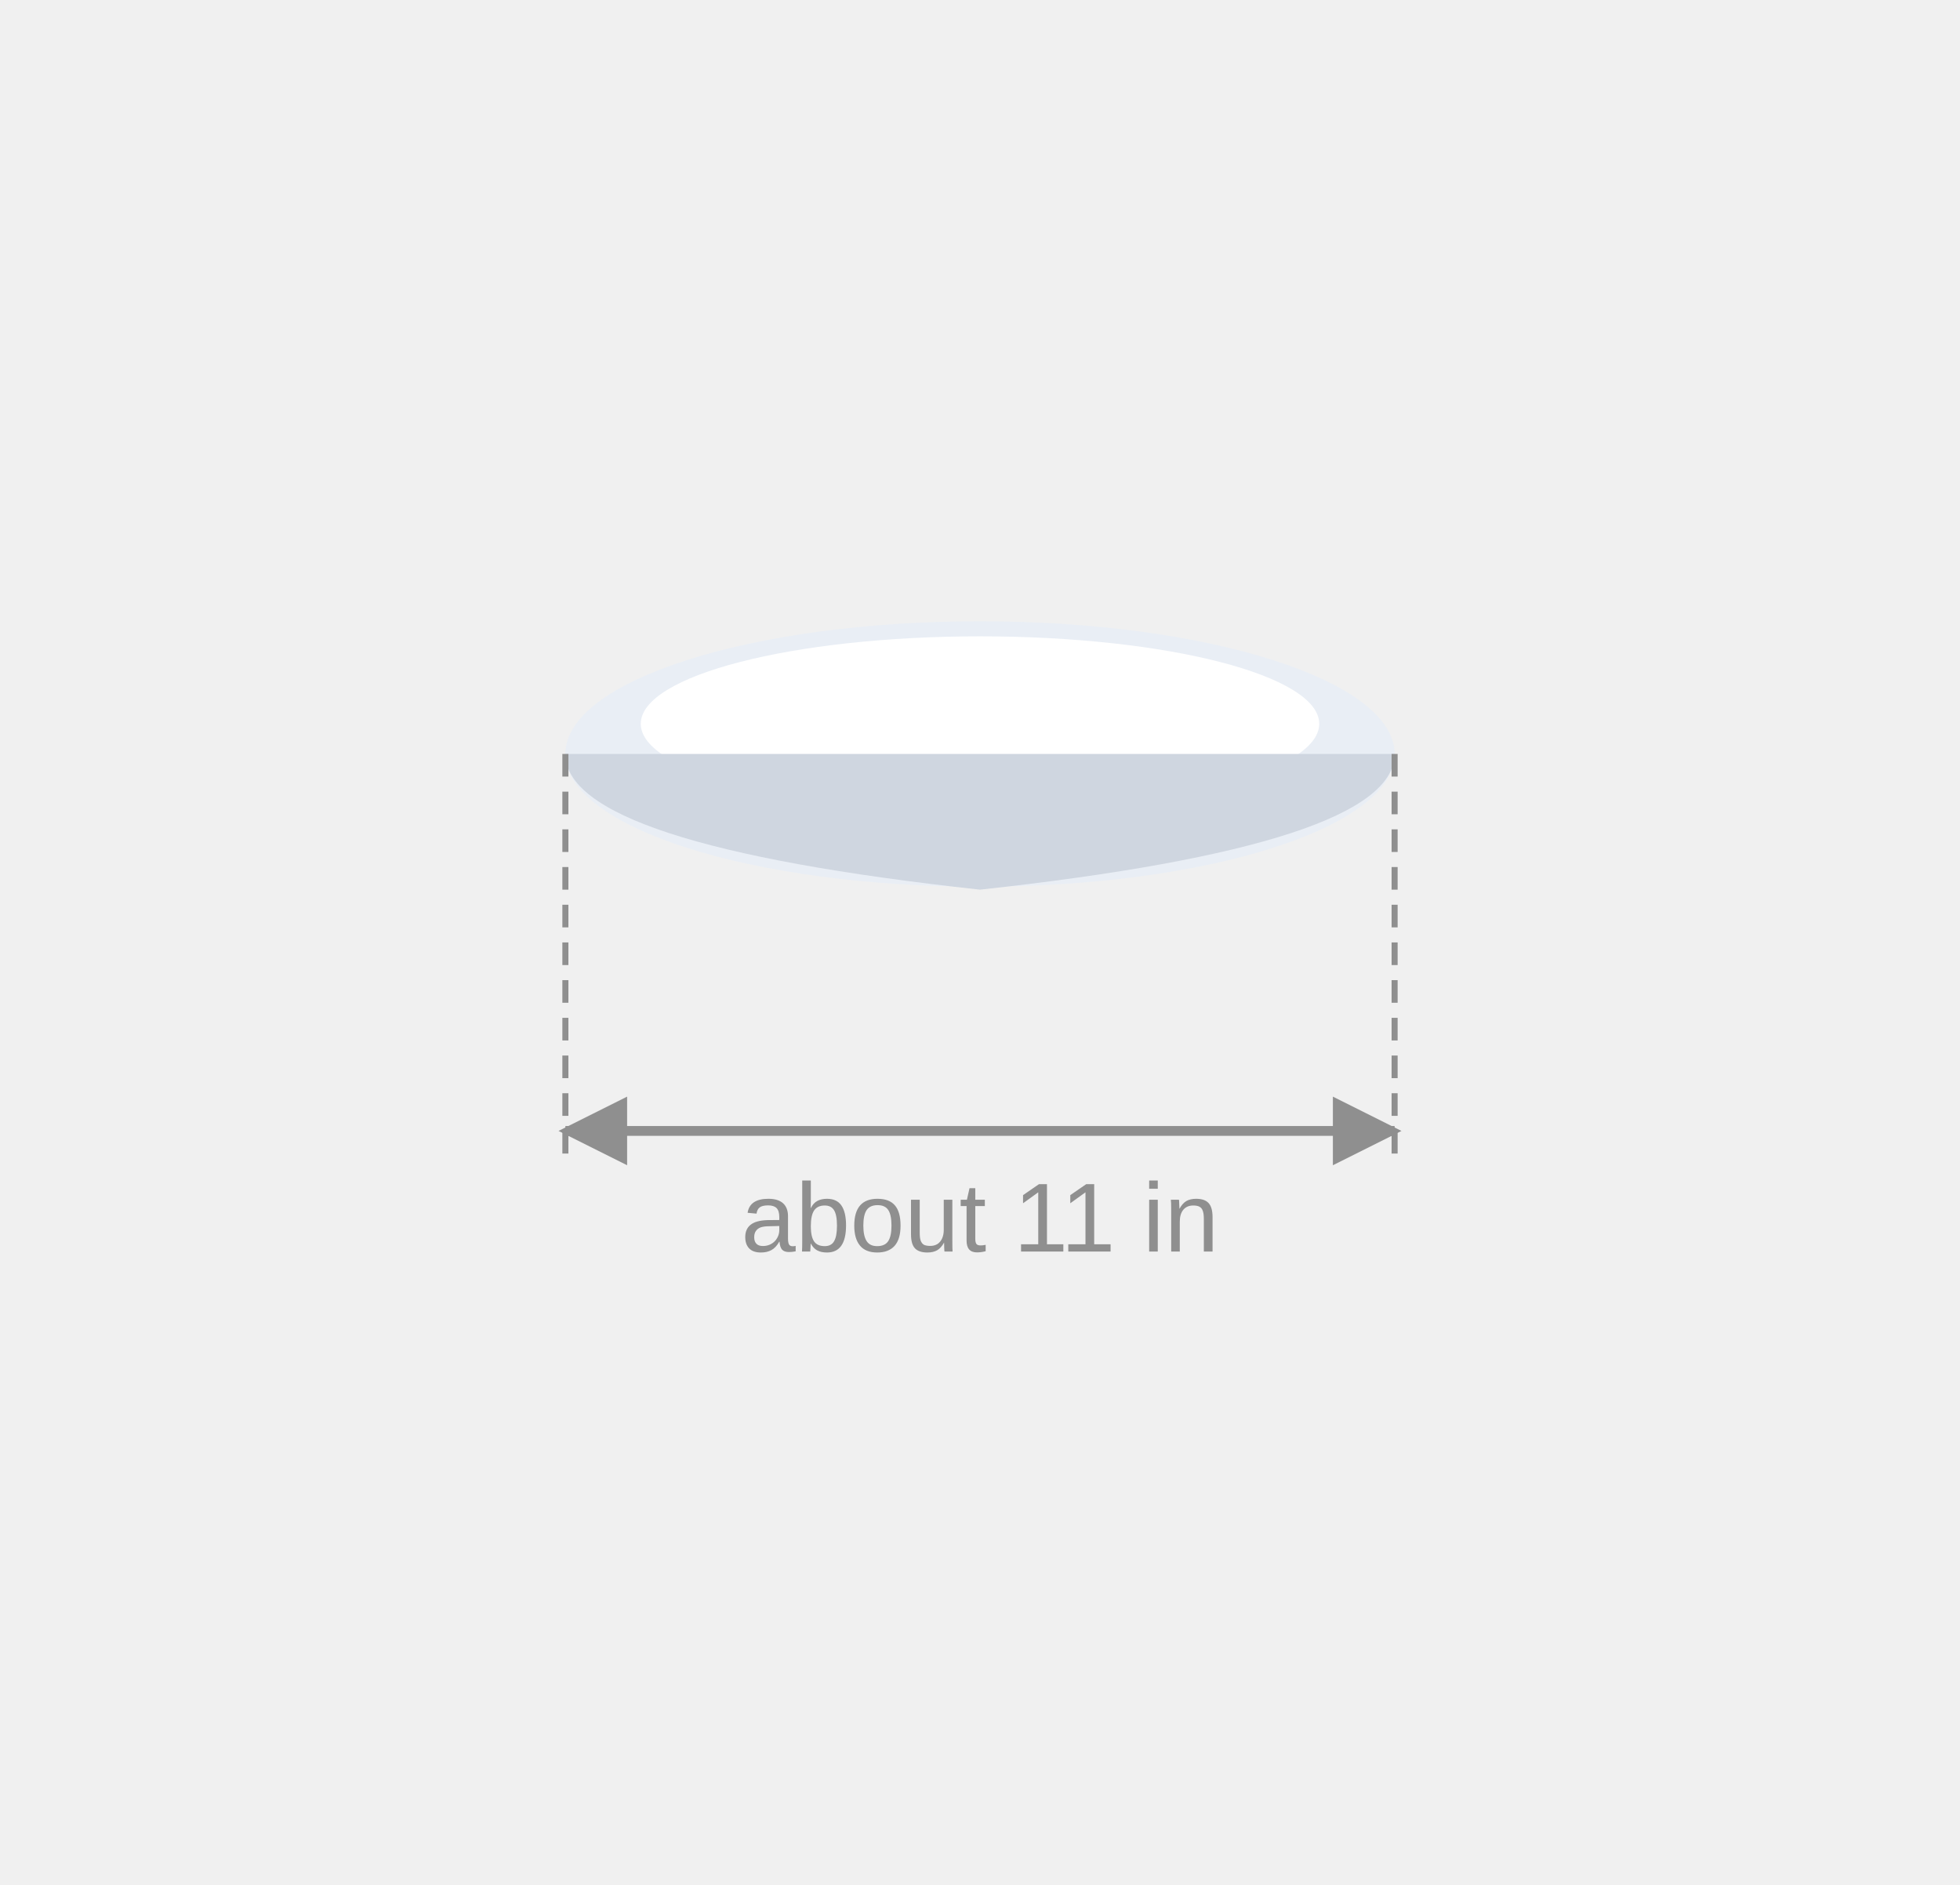
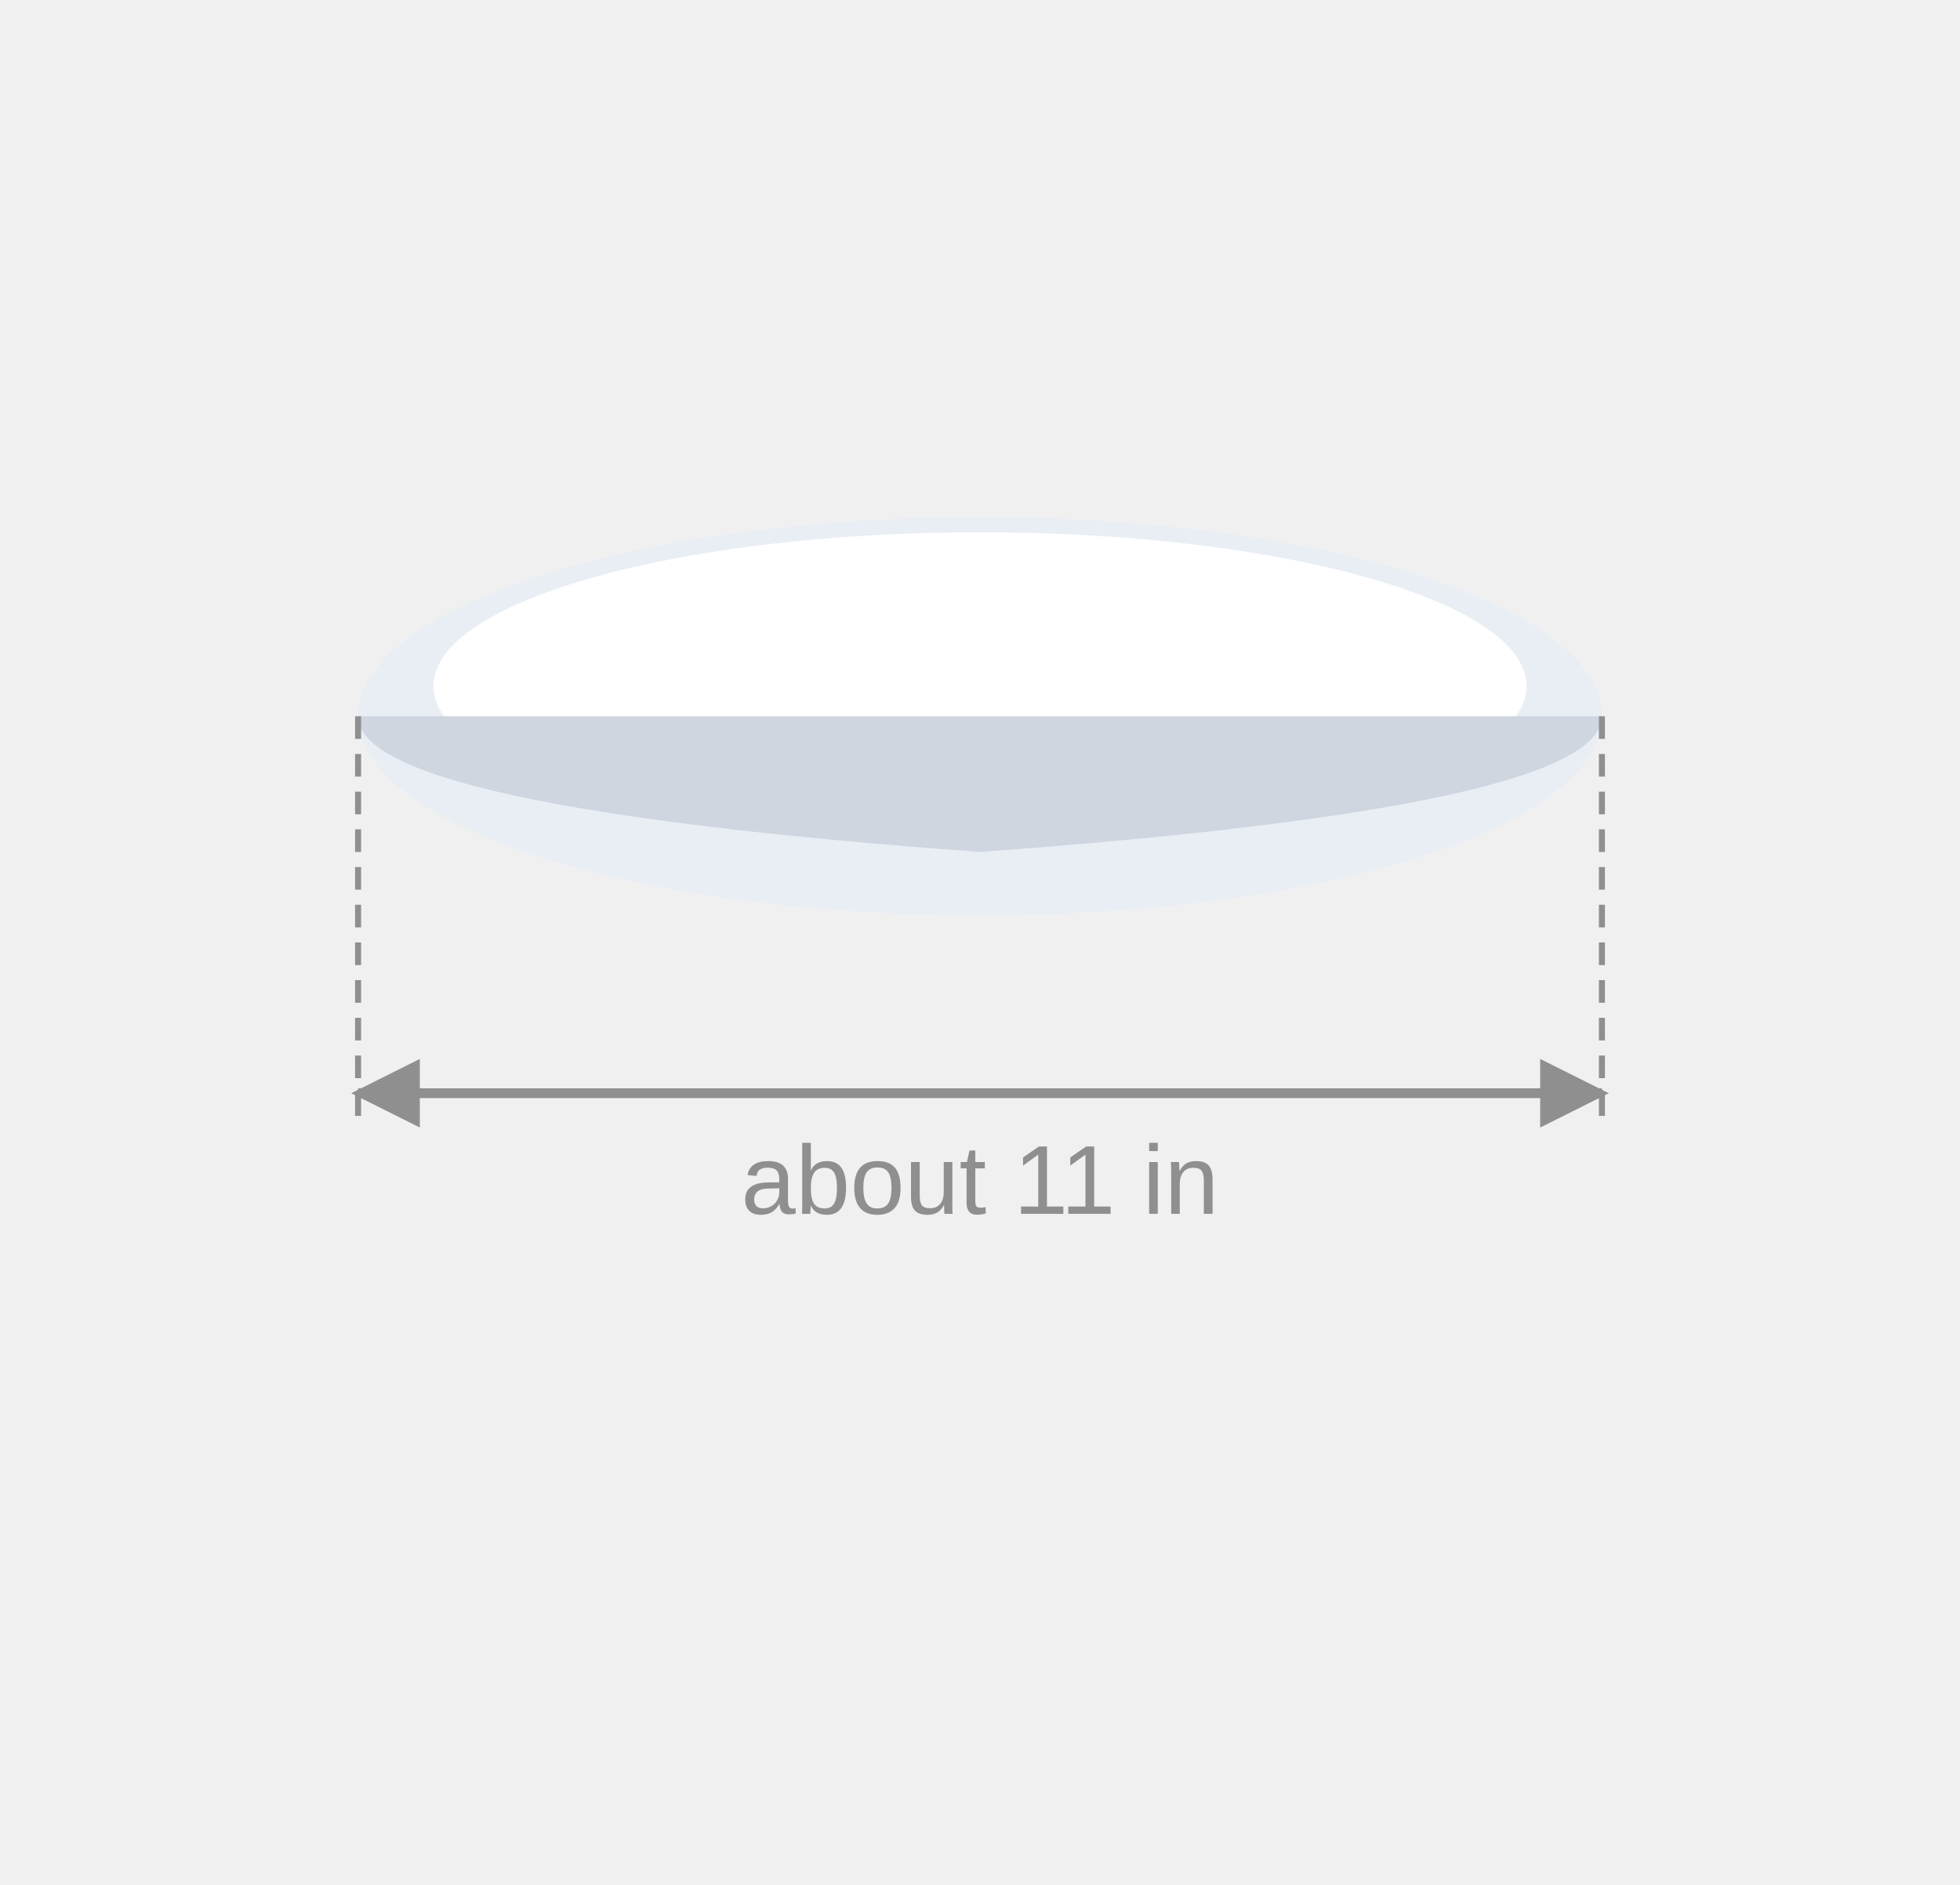
<svg xmlns="http://www.w3.org/2000/svg" viewBox="0 0 260 250" width="260" height="250" font-family="Arial, Helvetica, sans-serif">
  <defs>
    <marker id="a" viewBox="0 0 10 10" refX="9" refY="5" markerWidth="7" markerHeight="7" orient="auto-start-reverse">
      <path d="M0 0L10 5L0 10z" fill="#8f8f8f" />
    </marker>
    <radialGradient id="sh" cx="35%" cy="30%" r="75%">
      <stop offset="0" stop-color="#fff" stop-opacity=".55" />
      <stop offset=".5" stop-color="#fff" stop-opacity="0" />
      <stop offset="1" stop-color="#000" stop-opacity=".35" />
    </radialGradient>
  </defs>
-   <ellipse cx="130.0" cy="100" rx="55.0" ry="17.6" fill="#e9eef5" />
-   <ellipse cx="130.0" cy="96" rx="45.0" ry="11.6" fill="#fff" />
-   <path d="M75.0 100 q0 12 55.0 18 q55.0 -6 55.0 -18" fill="#cfd6e0" />
-   <line x1="75.0" y1="150" x2="185.0" y2="150" stroke="#8f8f8f" stroke-width="1.3" marker-start="url(#a)" marker-end="url(#a)" />
-   <line x1="75.0" y1="100" x2="75.0" y2="155" stroke="#8f8f8f" stroke-width=".8" stroke-dasharray="3 2" />
-   <line x1="185.0" y1="100" x2="185.0" y2="155" stroke="#8f8f8f" stroke-width=".8" stroke-dasharray="3 2" />
-   <text x="130.0" y="166" fill="#8f8f8f" font-size="13" text-anchor="middle">about 11 in</text>
+   <ellipse cx="130.0" cy="95" rx="82.5" ry="26.4" fill="#e9eef5" />
+   <ellipse cx="130.0" cy="91" rx="72.5" ry="20.4" fill="#fff" />
+   <path d="M47.5 95 q0 12 82.5 18 q82.5 -6 82.5 -18" fill="#cfd6e0" />
+   <line x1="47.5" y1="95.0" x2="47.5" y2="150.0" stroke="#8f8f8f" stroke-width=".8" stroke-dasharray="3 2" />
+   <line x1="212.5" y1="95.0" x2="212.5" y2="150.0" stroke="#8f8f8f" stroke-width=".8" stroke-dasharray="3 2" />
+   <line x1="47.5" y1="145.0" x2="212.5" y2="145.0" stroke="#8f8f8f" stroke-width="1.3" marker-start="url(#a)" marker-end="url(#a)" />
+   <text x="130.0" y="161.0" fill="#8f8f8f" font-size="13" text-anchor="middle">about 11 in</text>
</svg>
